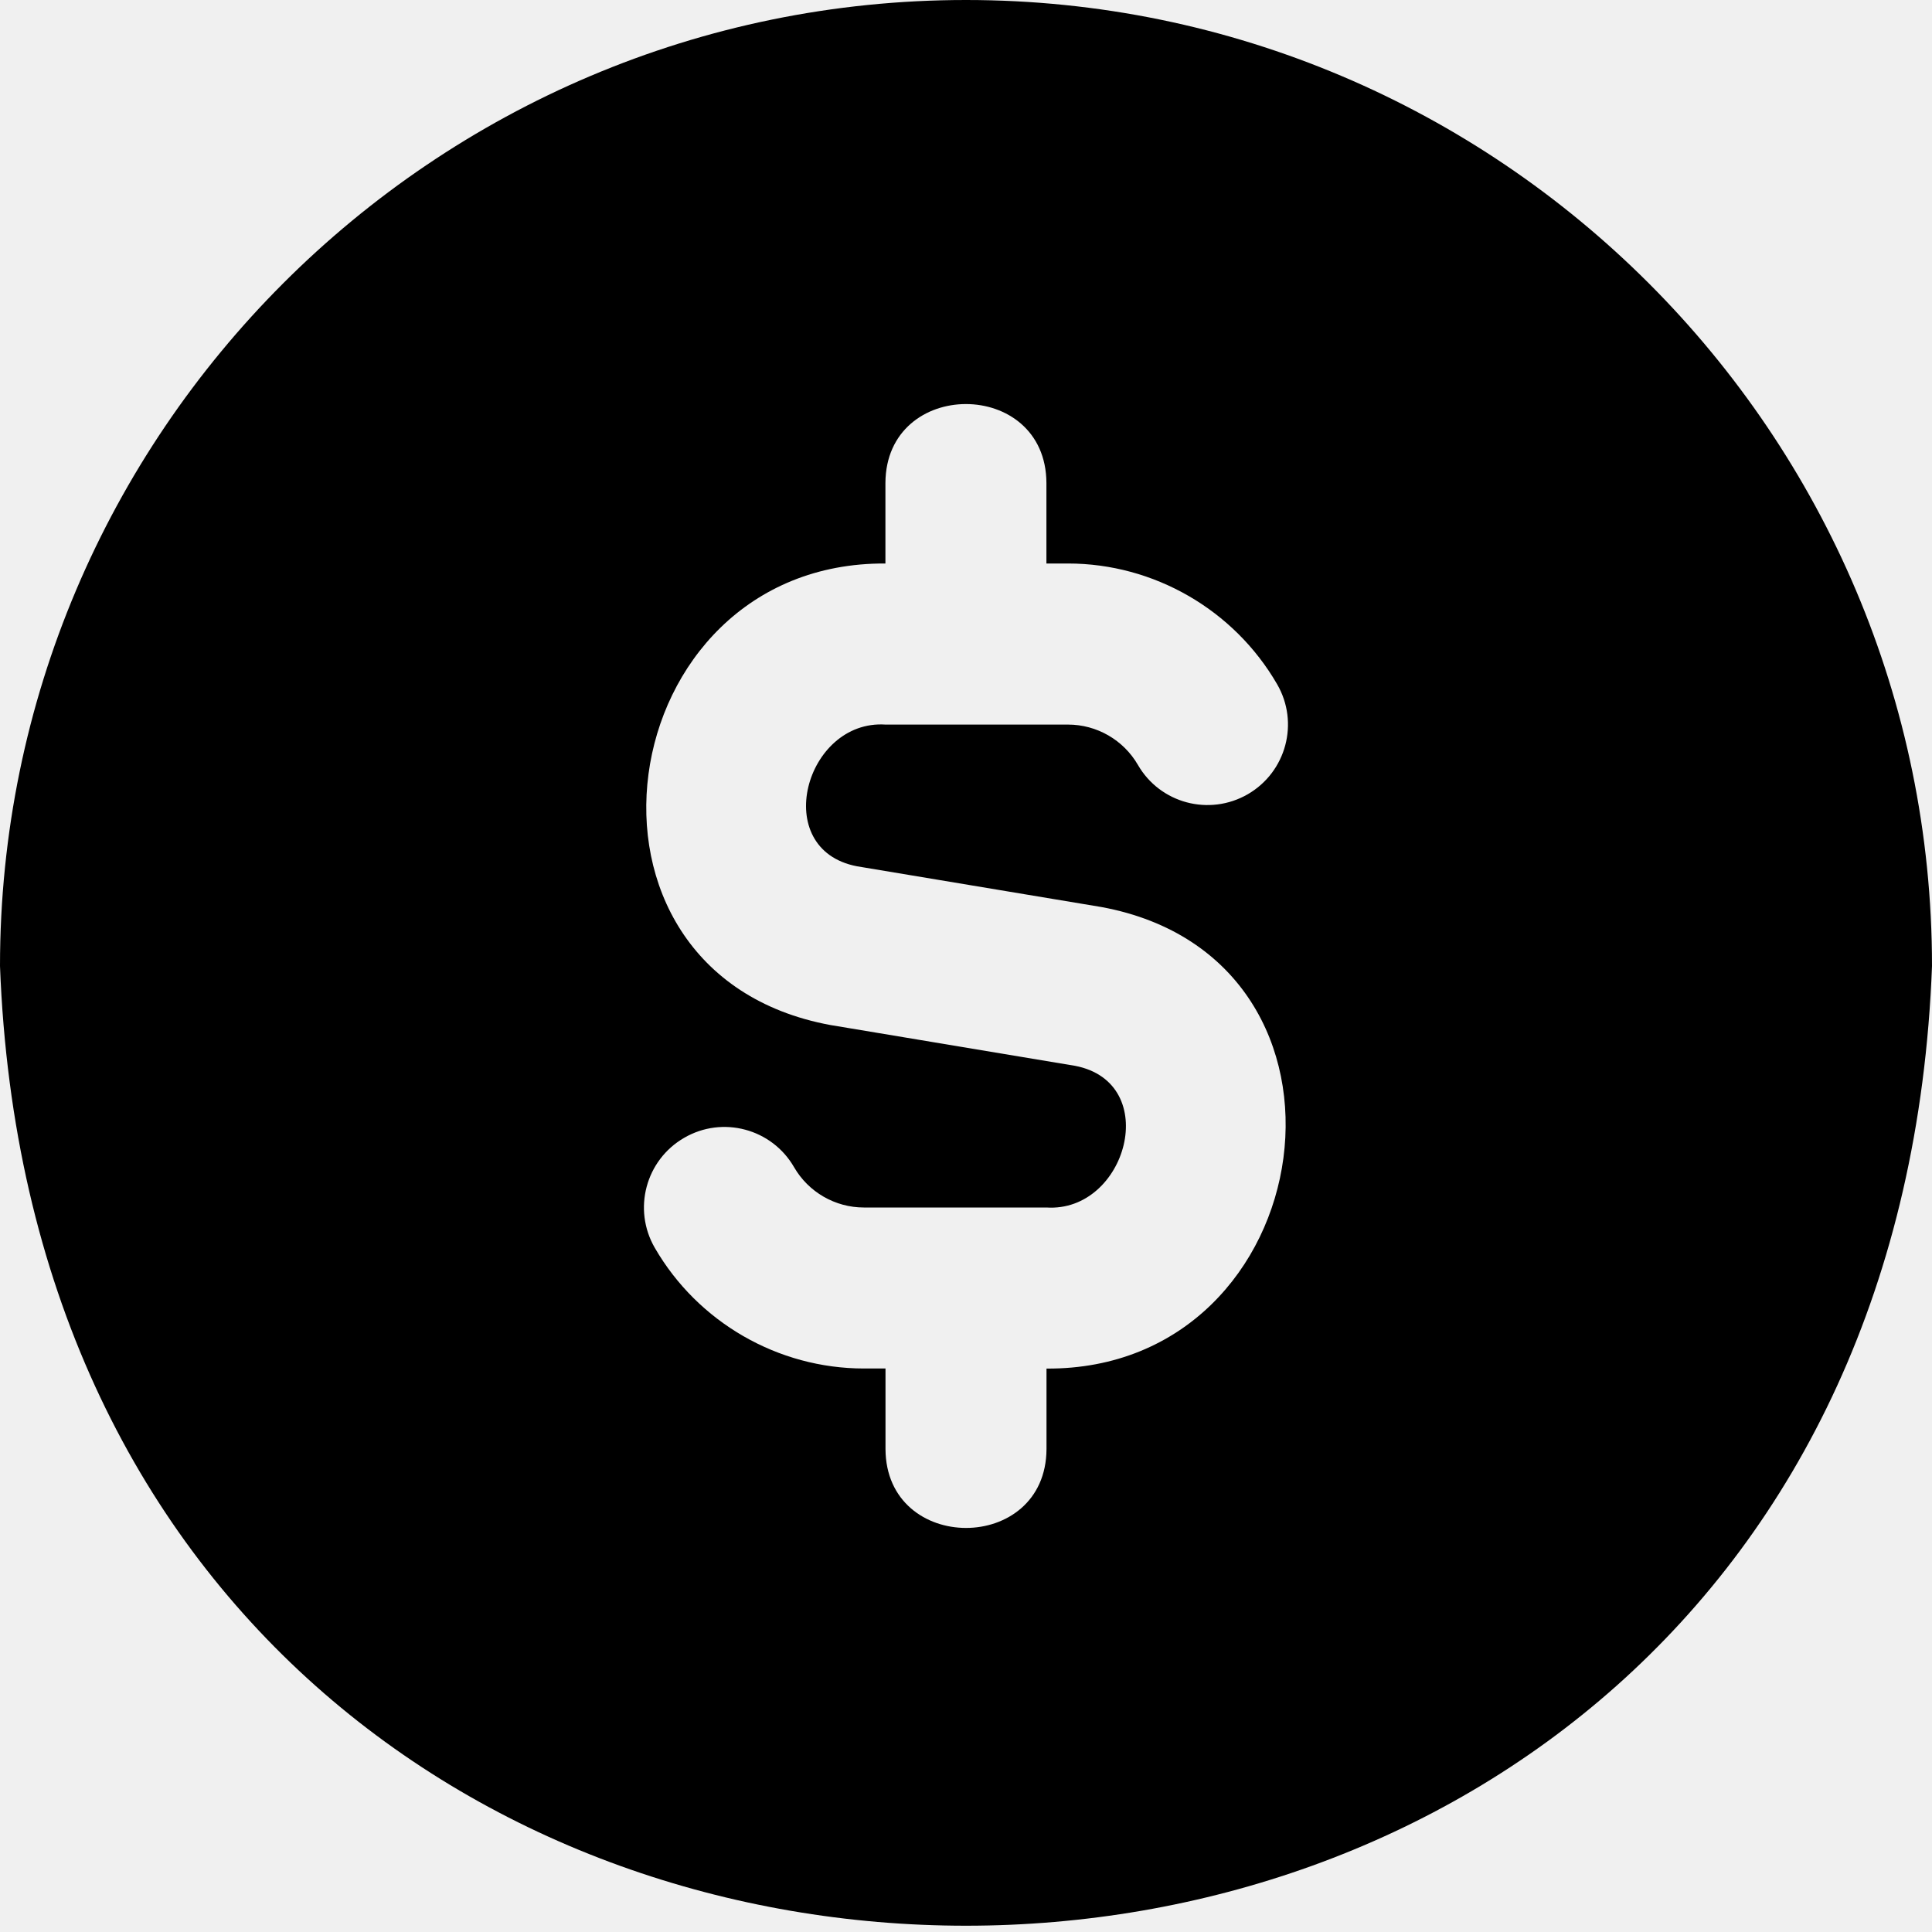
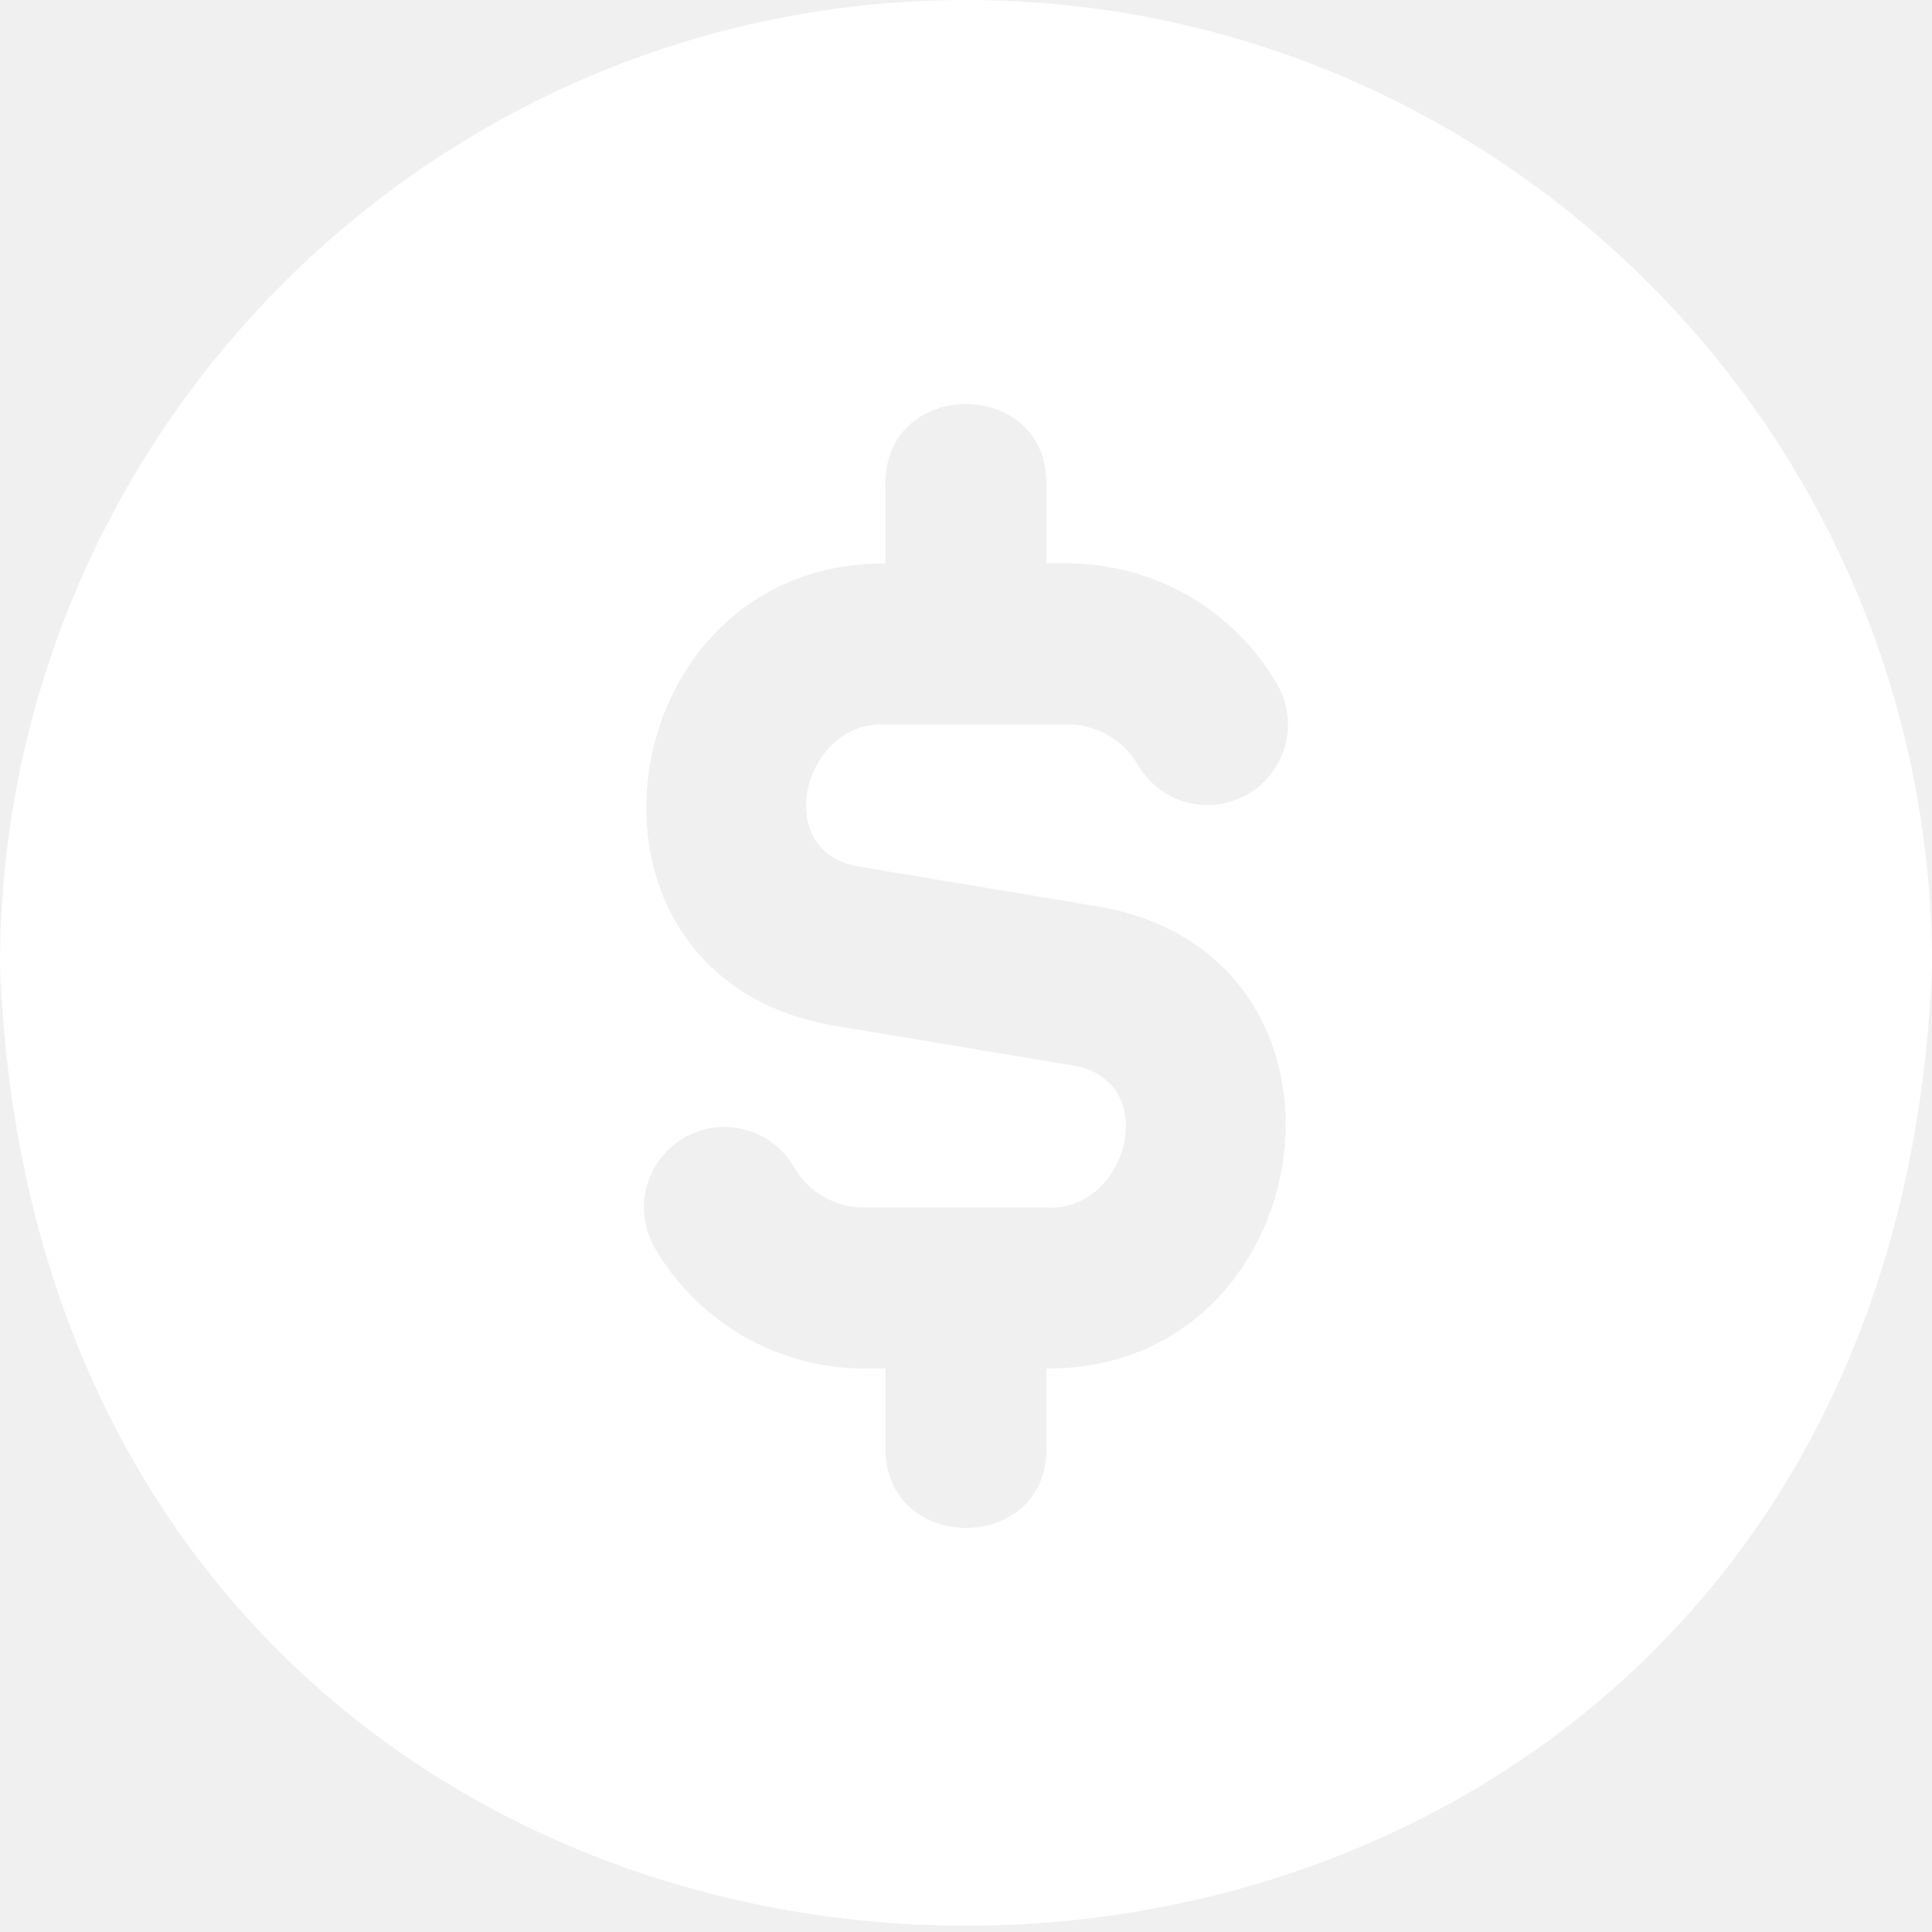
<svg xmlns="http://www.w3.org/2000/svg" id="Layer_1" data-name="Layer 1" viewBox="0 0 24 24" width="512" height="512">
-   <path d="M12,0C5.383,0,0,5.383,0,12c.603,15.898,23.4,15.894,24,0,0-6.617-5.383-12-12-12Zm1,17v1c-.005,1.308-1.995,1.307-2,0v-1h-.268c-1.067,0-2.063-.574-2.598-1.499-.277-.479-.113-1.09,.364-1.366,.479-.279,1.091-.113,1.366,.364,.179,.31,.511,.501,.867,.501h2.268c.997,.065,1.443-1.55,.356-1.76l-3.041-.507c-3.502-.649-2.748-5.753,.685-5.733v-1c.006-1.308,1.995-1.307,2,0v1h.268c1.067,0,2.063,.575,2.598,1.5,.277,.478,.113,1.089-.364,1.366-.48,.277-1.091,.113-1.366-.365-.179-.309-.511-.5-.867-.5h-2.268c-.997-.065-1.442,1.55-.356,1.76l3.041,.507c3.502,.649,2.748,5.753-.685,5.733Z" />
+   <path fill="white" d="M12,0C5.383,0,0,5.383,0,12c.603,15.898,23.4,15.894,24,0,0-6.617-5.383-12-12-12Zm1,17v1c-.005,1.308-1.995,1.307-2,0v-1h-.268c-1.067,0-2.063-.574-2.598-1.499-.277-.479-.113-1.09,.364-1.366,.479-.279,1.091-.113,1.366,.364,.179,.31,.511,.501,.867,.501h2.268c.997,.065,1.443-1.55,.356-1.76l-3.041-.507c-3.502-.649-2.748-5.753,.685-5.733v-1c.006-1.308,1.995-1.307,2,0v1h.268c1.067,0,2.063,.575,2.598,1.5,.277,.478,.113,1.089-.364,1.366-.48,.277-1.091,.113-1.366-.365-.179-.309-.511-.5-.867-.5h-2.268c-.997-.065-1.442,1.55-.356,1.76l3.041,.507c3.502,.649,2.748,5.753-.685,5.733Z" />
</svg>
